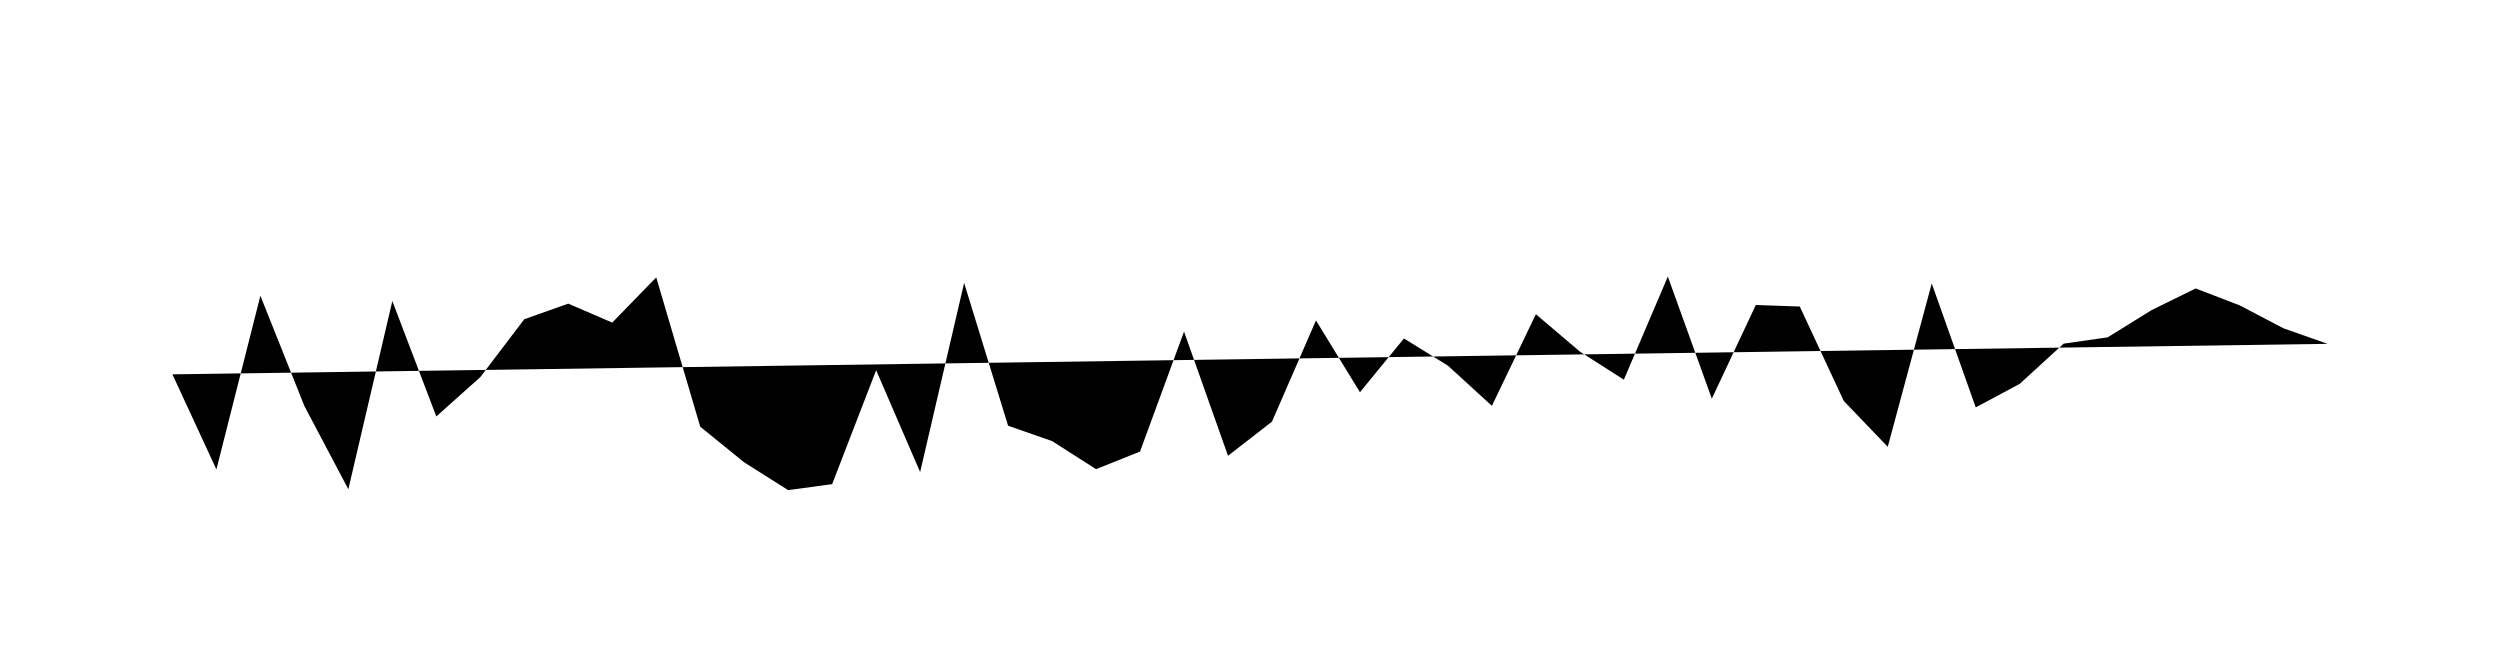
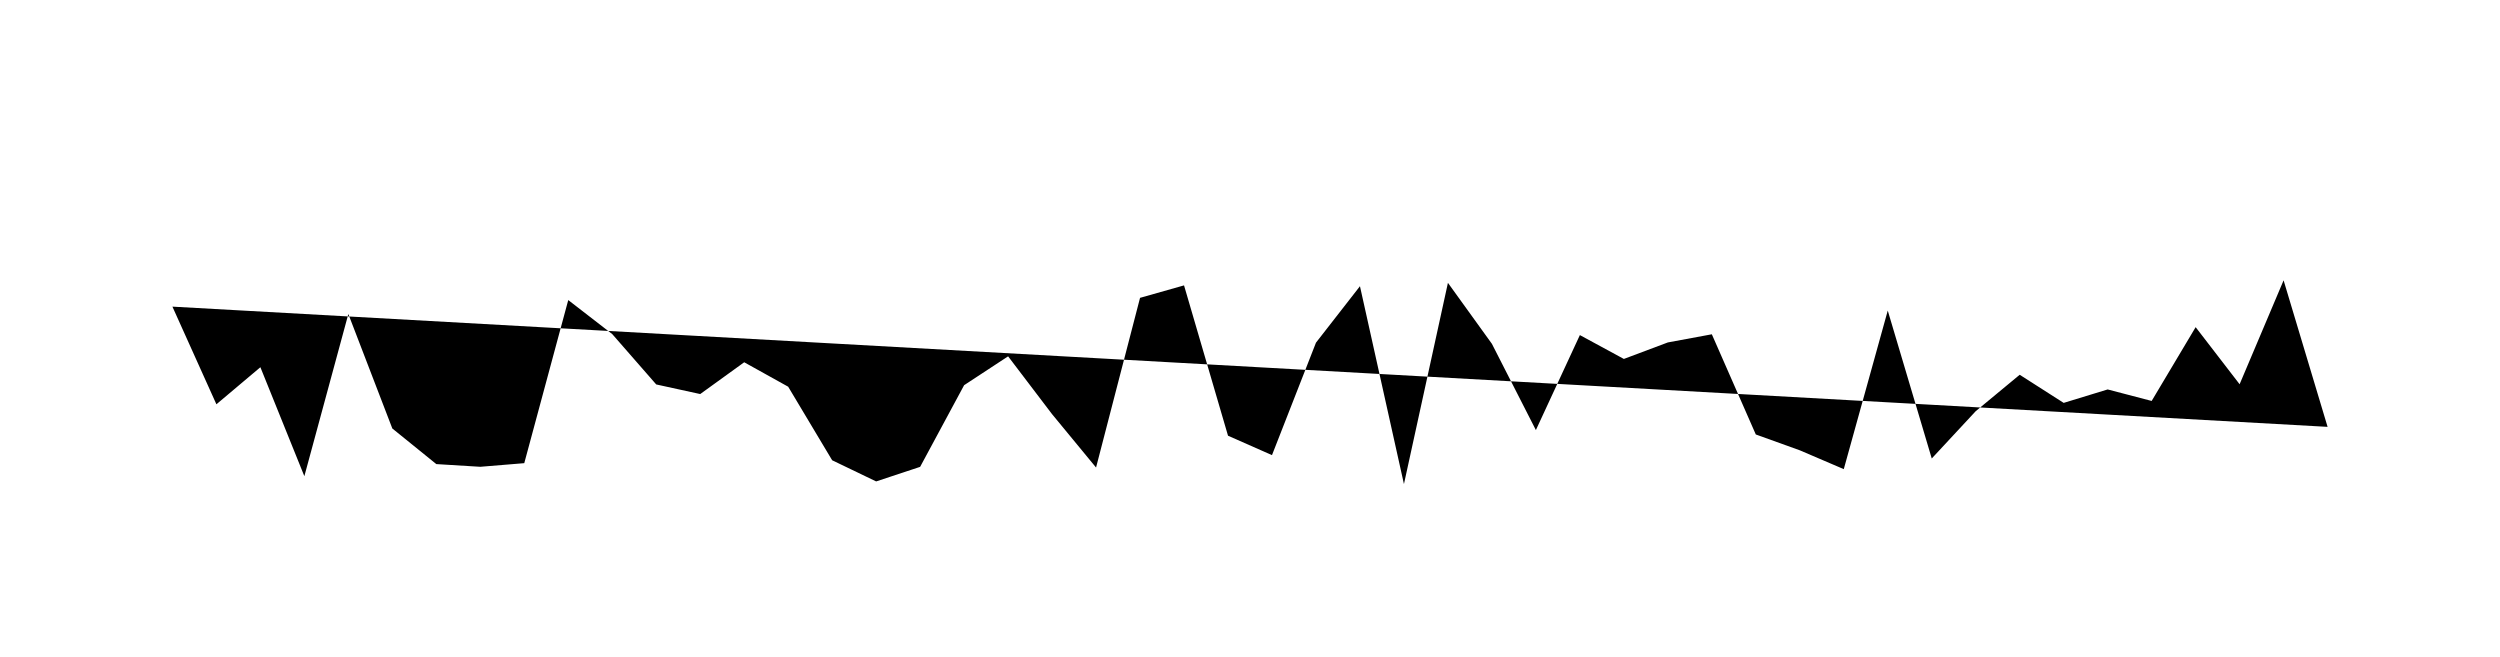
- <svg xmlns="http://www.w3.org/2000/svg" width="116" height="30.741" viewBox="-8 -12.795 116 30.741" version="1.1">
-   <polyline points="0,4.575 2.041,8.986 4.082,0.928 6.122,6.04 8.163,9.906 10.204,1.173 12.245,6.528 14.286,4.703 16.326,2.018 18.367,1.294 20.408,2.173 22.449,0.075 24.49,7.003 26.531,8.659 28.571,9.946 30.612,9.669 32.653,4.382 34.694,9.11 36.735,0.332 38.776,6.959 40.816,7.671 42.857,8.974 44.898,8.156 46.939,2.591 48.98,8.353 51.02,6.768 53.061,2.073 55.102,5.404 57.143,2.91 59.184,4.171 61.224,6.036 63.265,1.785 65.306,3.519 67.347,4.822 69.388,0.039 71.429,5.704 73.469,1.357 75.51,1.428 77.551,5.809 79.592,7.937 81.633,0.358 83.674,6.108 85.714,5.017 87.755,3.15 89.796,2.857 91.837,1.592 93.878,0.589 95.918,1.372 97.959,2.441 100,3.159" />
+ <svg xmlns="http://www.w3.org/2000/svg" width="116" height="30.46" viewBox="-8 -12.795 116 30.46" version="1.1">
+   <polyline points="0,1.433 2.041,5.964 4.082,4.244 6.122,9.3 8.163,1.776 10.204,7.087 12.245,8.739 14.286,8.864 16.326,8.696 18.367,1.128 20.408,2.707 22.449,5.043 24.49,5.489 26.531,4.014 28.571,5.148 30.612,8.561 32.653,9.543 34.694,8.867 36.735,5.078 38.776,3.739 40.816,6.422 42.857,8.898 44.898,1.025 46.939,0.447 48.98,7.422 51.02,8.323 53.061,3.105 55.102,0.485 57.143,9.665 59.184,0.329 61.224,3.158 63.265,7.16 65.306,2.753 67.347,3.86 69.388,3.094 71.429,2.716 73.469,7.364 75.51,8.099 77.551,8.973 79.592,1.616 81.633,8.479 83.674,6.283 85.714,4.594 87.755,5.899 89.796,5.275 91.837,5.809 93.878,2.385 95.918,5.034 97.959,0.212 100,7.011" />
</svg>
